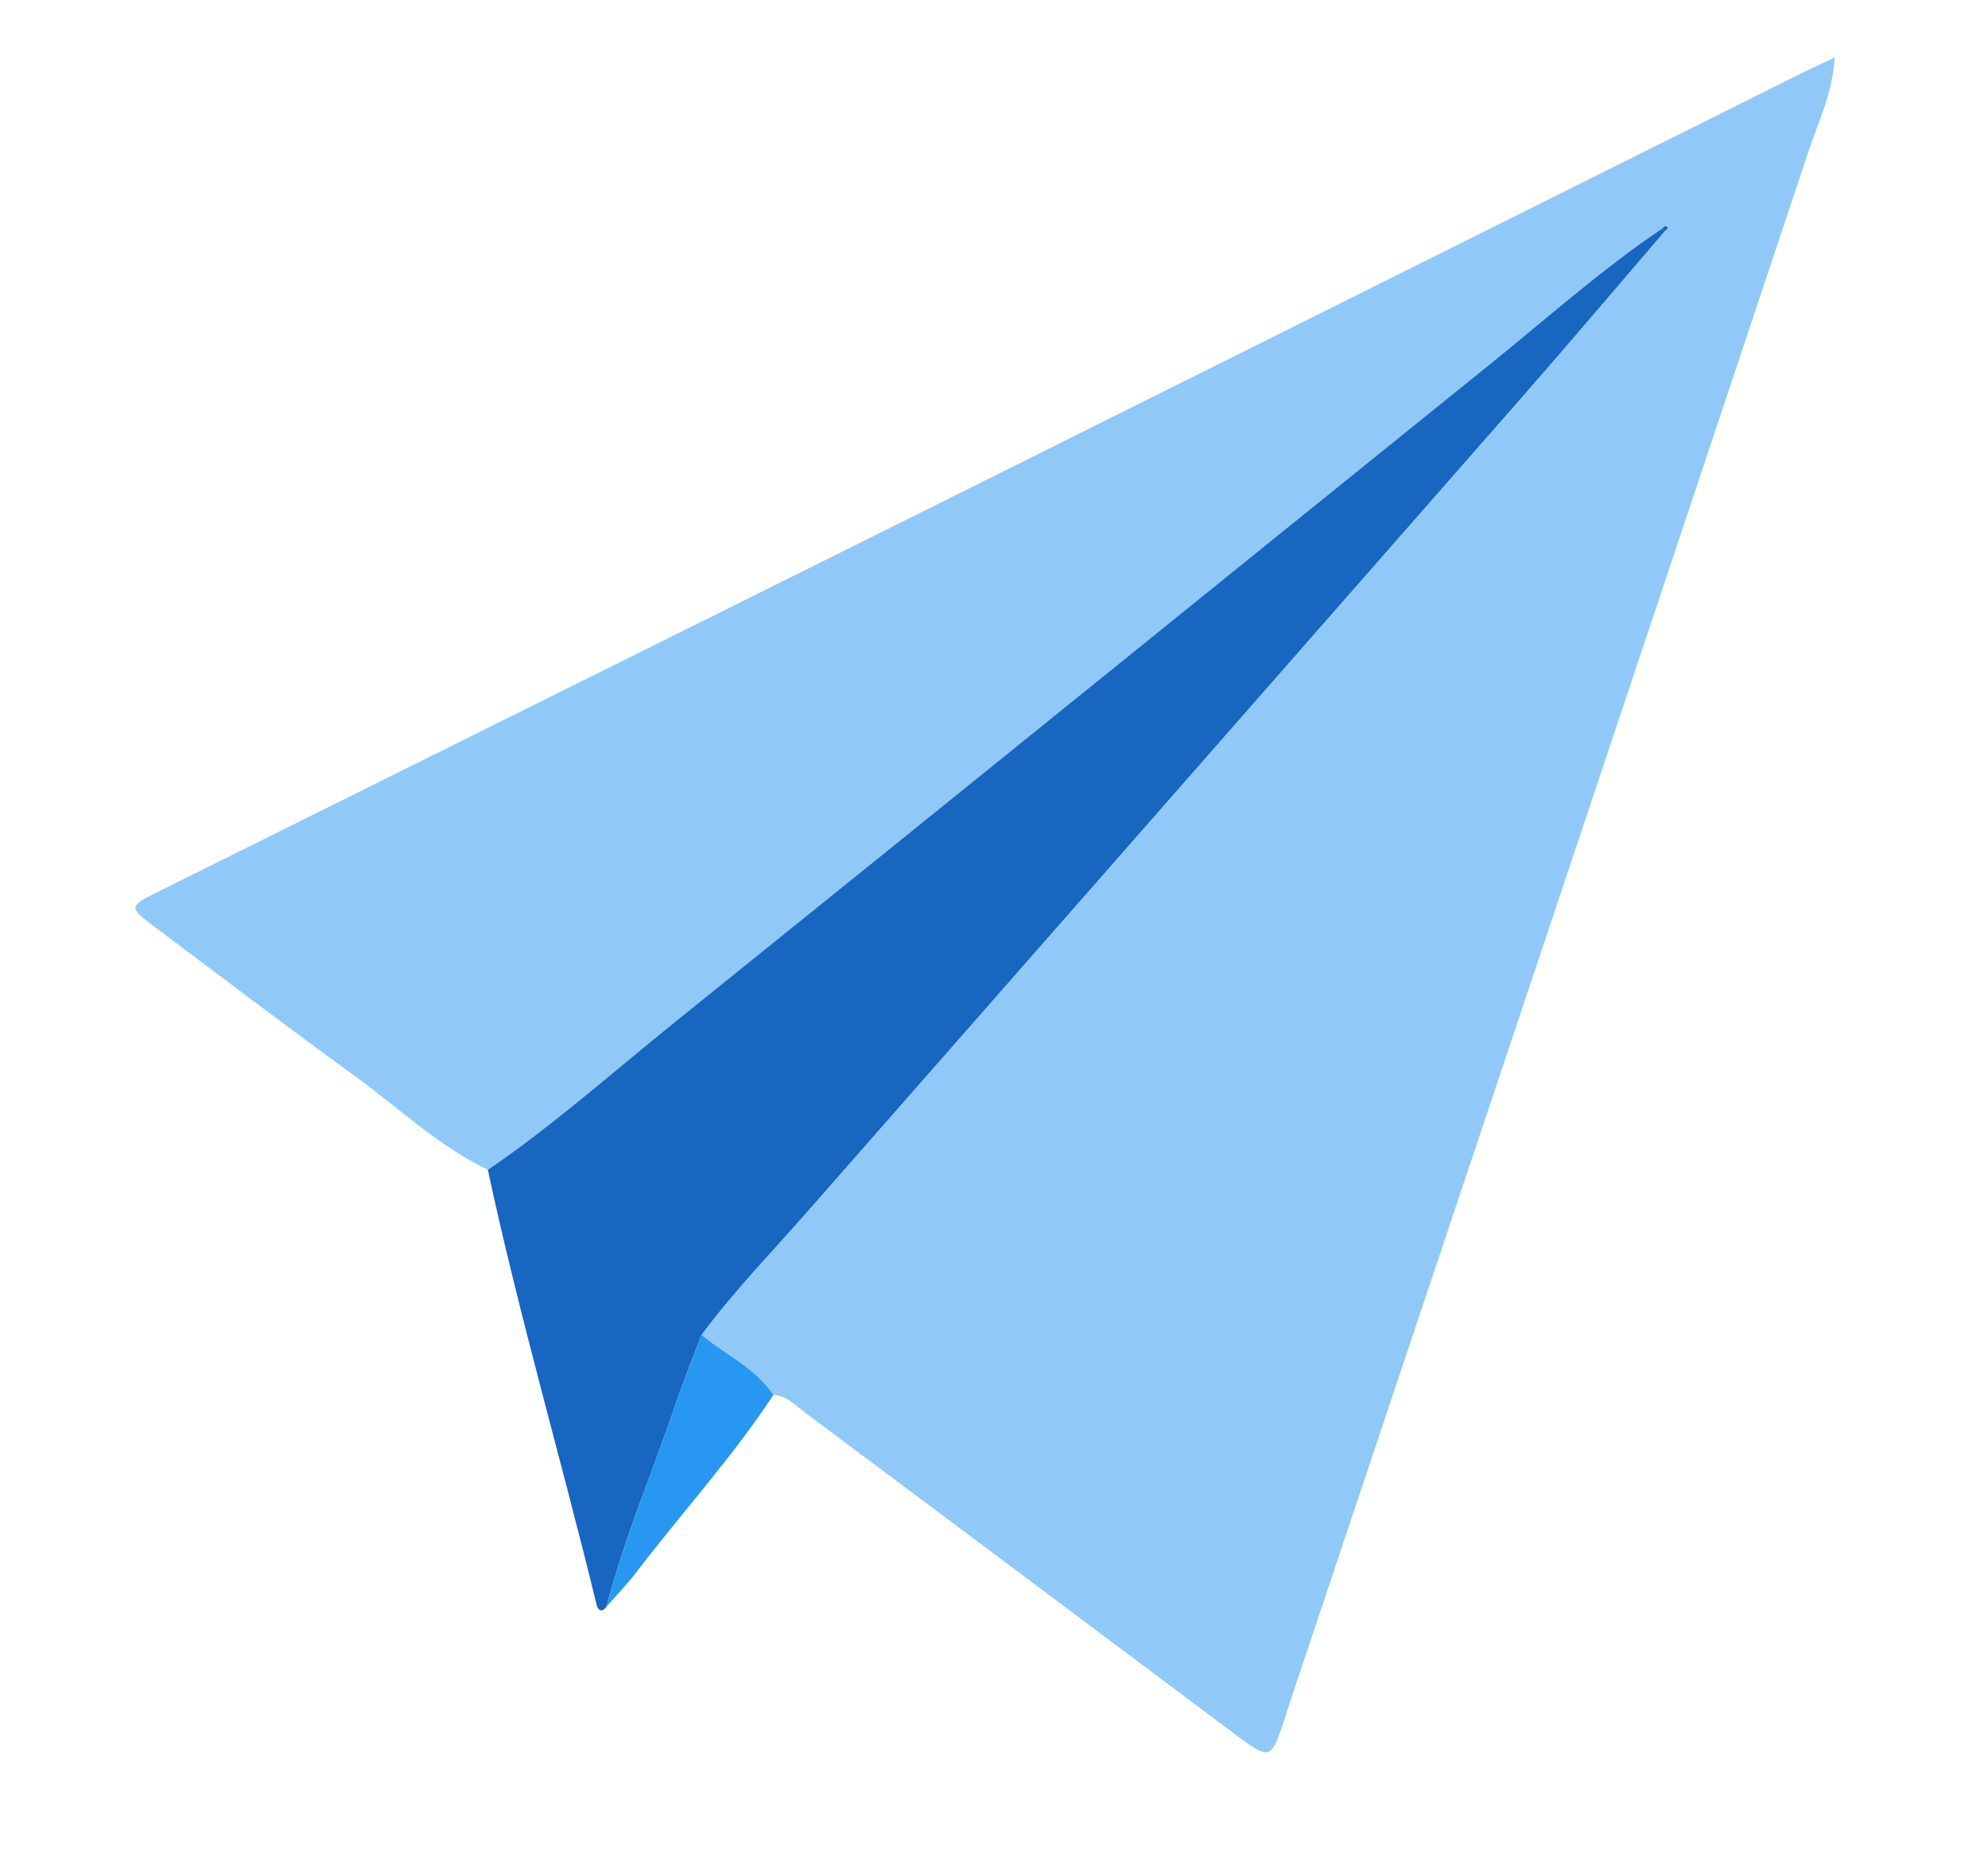
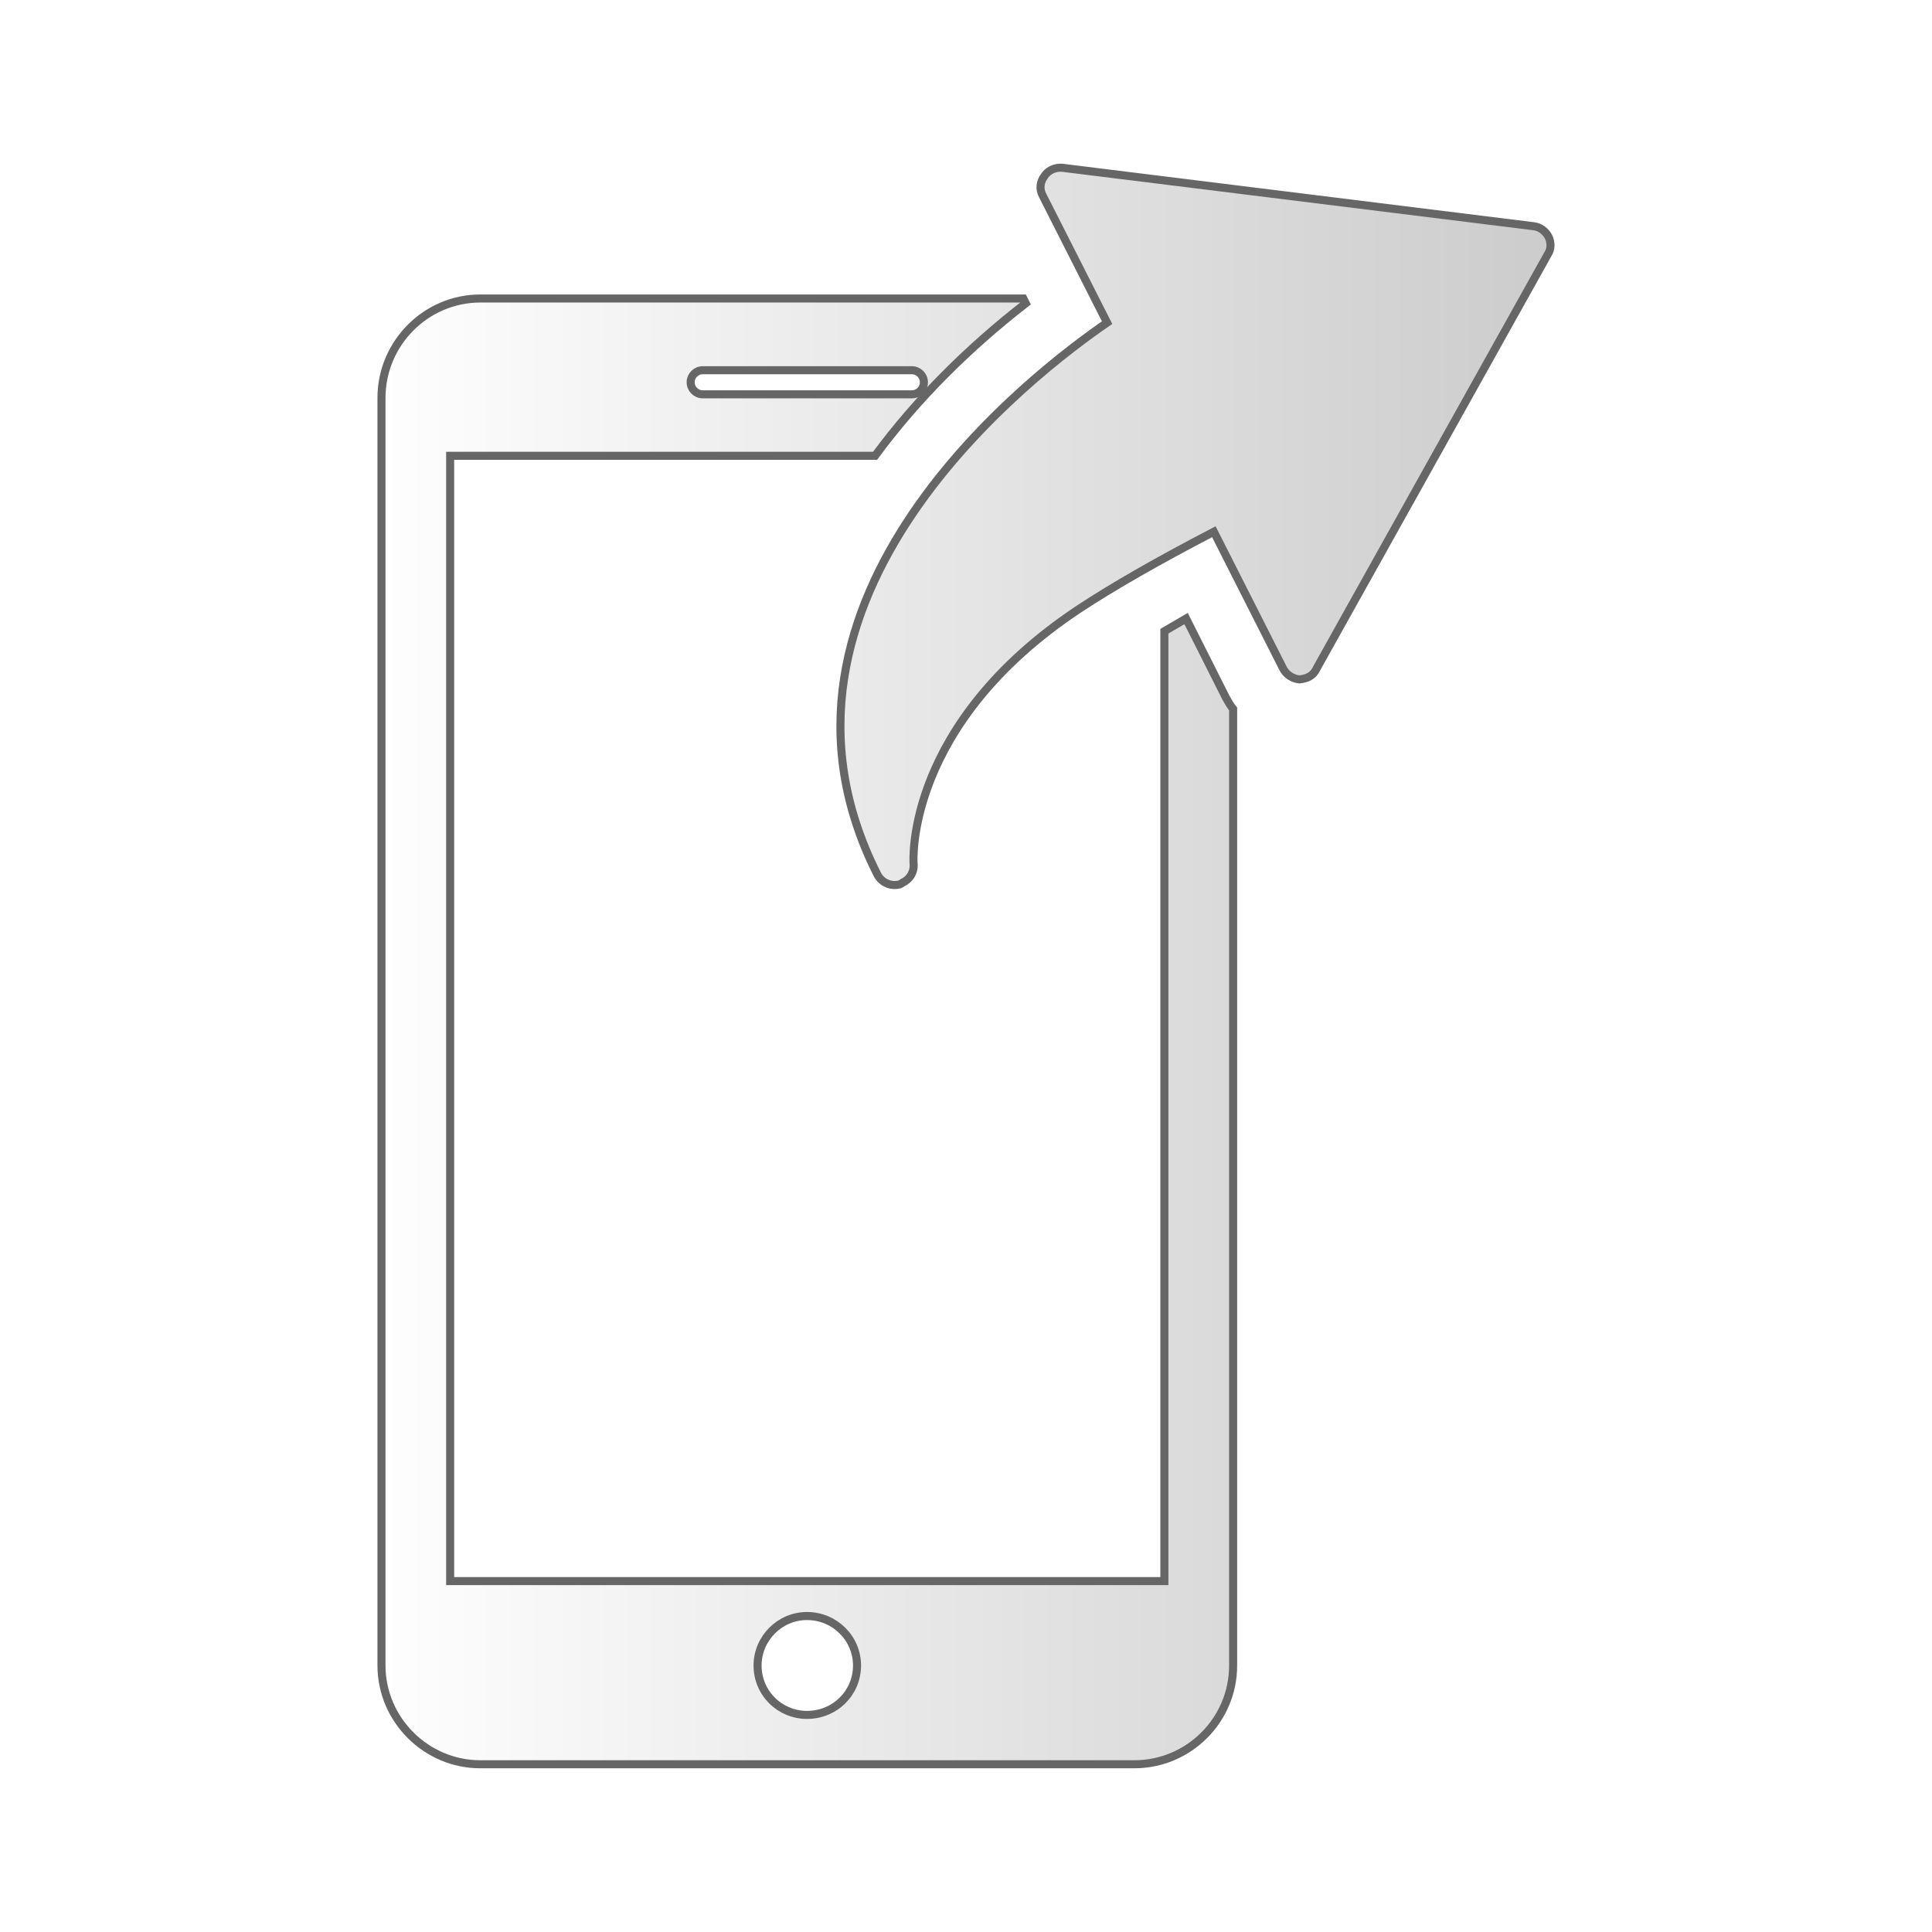
- <svg xmlns="http://www.w3.org/2000/svg" version="1.1" id="Layer_1" x="0px" y="0px" width="336.552px" height="315.172px" viewBox="0 0 336.552 315.172" enable-background="new 0 0 336.552 315.172" xml:space="preserve">
-   <g>
-     <path fill-rule="evenodd" clip-rule="evenodd" fill="#90C9F7" d="M82.589,198.077c-8.454-4.079-15.206-10.584-22.701-16.019   c-11.312-8.203-22.438-16.661-33.616-25.046c-4.517-3.388-4.505-3.528,0.359-5.949c43.098-21.443,86.219-42.84,129.306-64.306   c49.625-24.724,99.222-49.504,148.833-74.254c1.733-0.865,3.501-1.662,5.827-2.764c-0.373,6.151-2.795,10.956-4.435,15.877   c-29.29,87.927-58.732,175.803-88.141,263.69c-0.159,0.474-0.287,0.957-0.443,1.431c-2.445,7.432-2.451,7.438-8.773,2.705   c-24.236-18.145-48.461-36.305-72.726-54.411c-1.556-1.161-2.959-2.759-5.148-2.837c-3.058-4.583-8.103-6.784-12.172-10.154   c5.452-7.363,11.83-13.93,17.859-20.798c40.298-45.9,80.587-91.809,120.84-137.75c8.209-9.369,16.249-18.885,24.366-28.334   c0.198-0.195,0.591-0.529,0.566-0.564c-0.382-0.535-0.714-0.256-1.018,0.121c-10.352,6.971-19.639,15.297-29.325,23.109   c-45.957,37.061-91.828,74.227-137.813,111.251C103.766,181.504,93.722,190.483,82.589,198.077z" />
-     <path fill-rule="evenodd" clip-rule="evenodd" fill="#1766C0" d="M82.589,198.077c11.133-7.594,21.177-16.572,31.646-25.001   c45.985-37.024,91.856-74.19,137.813-111.251c9.687-7.812,18.974-16.138,29.325-23.109c0.148,0.15,0.299,0.298,0.452,0.443   c-8.118,9.448-16.158,18.965-24.367,28.333c-40.253,45.94-80.542,91.849-120.84,137.75c-6.029,6.868-12.407,13.435-17.859,20.797   c-1.458,3.874-3.026,7.711-4.35,11.63c-3.875,11.47-8.693,22.619-11.73,34.375c-0.761,1.04-1.438,0.684-1.676-0.297   C95.032,247.148,87.895,222.841,82.589,198.077z" />
-     <path fill-rule="evenodd" clip-rule="evenodd" fill="#2797F1" d="M102.68,272.043c3.037-11.756,7.855-22.905,11.73-34.375   c1.324-3.919,2.892-7.756,4.35-11.63c4.069,3.371,9.114,5.572,12.172,10.155c-6.932,10.546-15.448,19.868-23.084,29.871   C106.252,268.155,104.409,270.055,102.68,272.043z" />
-     <path fill-rule="evenodd" clip-rule="evenodd" fill="#1766C0" d="M281.374,38.715c0.304-0.377,0.636-0.656,1.018-0.121   c0.024,0.035-0.368,0.369-0.566,0.564C281.673,39.013,281.522,38.865,281.374,38.715z" />
+ <svg xmlns="http://www.w3.org/2000/svg" version="1.1" x="0px" y="0px" width="60px" height="60px" viewBox="0 0 60 60" enable-background="new 0 0 60 60" xml:space="preserve">
+   <g id="Capa_1">
+ </g>
+   <g id="Capa_2">
+     <linearGradient id="SVGID_1_" gradientUnits="userSpaceOnUse" x1="11.847" y1="30" x2="48.153" y2="30">
+       <stop offset="0" style="stop-color:#FEFEFE" />
+       <stop offset="1" style="stop-color:#CCCCCC" />
+     </linearGradient>
+     <path fill="url(#SVGID_1_)" stroke="#666666" stroke-width="0.25" stroke-miterlimit="10" d="M31.781,9.27H14.917   c-1.685,0-3.07,1.386-3.07,3.088v39.364c0,1.684,1.385,3.069,3.07,3.069h20.309c1.685,0,3.07-1.367,3.07-3.069V22.017   c-0.095-0.112-0.15-0.224-0.226-0.355l-1.235-2.452c-0.224,0.131-0.448,0.262-0.674,0.393v29.5l0,0H13.98V14.155h13.196   c1.31-1.778,2.92-3.369,4.68-4.735L31.781,9.27z M28.038,27.408c0.206-0.094,0.355-0.318,0.336-0.562   c-0.019-0.169-0.225-4.362,5.111-7.918c1.104-0.729,2.489-1.517,4.212-2.415l2.152,4.25c0.093,0.187,0.299,0.319,0.505,0.336   c0.225-0.018,0.431-0.112,0.523-0.318l7.188-12.877c0.113-0.169,0.113-0.374,0.02-0.562c-0.094-0.168-0.263-0.299-0.468-0.318   L32.98,5.209h-0.039h-0.056c-0.188,0.018-0.355,0.111-0.45,0.261c-0.129,0.169-0.167,0.395-0.055,0.6l2.002,3.95   c-2.207,1.516-11.492,8.535-7.131,17.145c0.131,0.244,0.411,0.374,0.692,0.3C27.981,27.444,28.019,27.427,28.038,27.408   L28.038,27.408z M21.824,11.498L21.824,11.498h6.495c0.206,0,0.374,0.168,0.374,0.374c0,0.206-0.168,0.374-0.374,0.374h-6.495   c-0.206,0-0.375-0.168-0.375-0.374C21.449,11.666,21.618,11.498,21.824,11.498L21.824,11.498z M25.062,53.258L25.062,53.258   c-0.842,0-1.535-0.674-1.535-1.535c0-0.843,0.692-1.536,1.535-1.536c0.861,0,1.554,0.693,1.554,1.536   C26.615,52.584,25.922,53.258,25.062,53.258L25.062,53.258z" />
  </g>
</svg>
